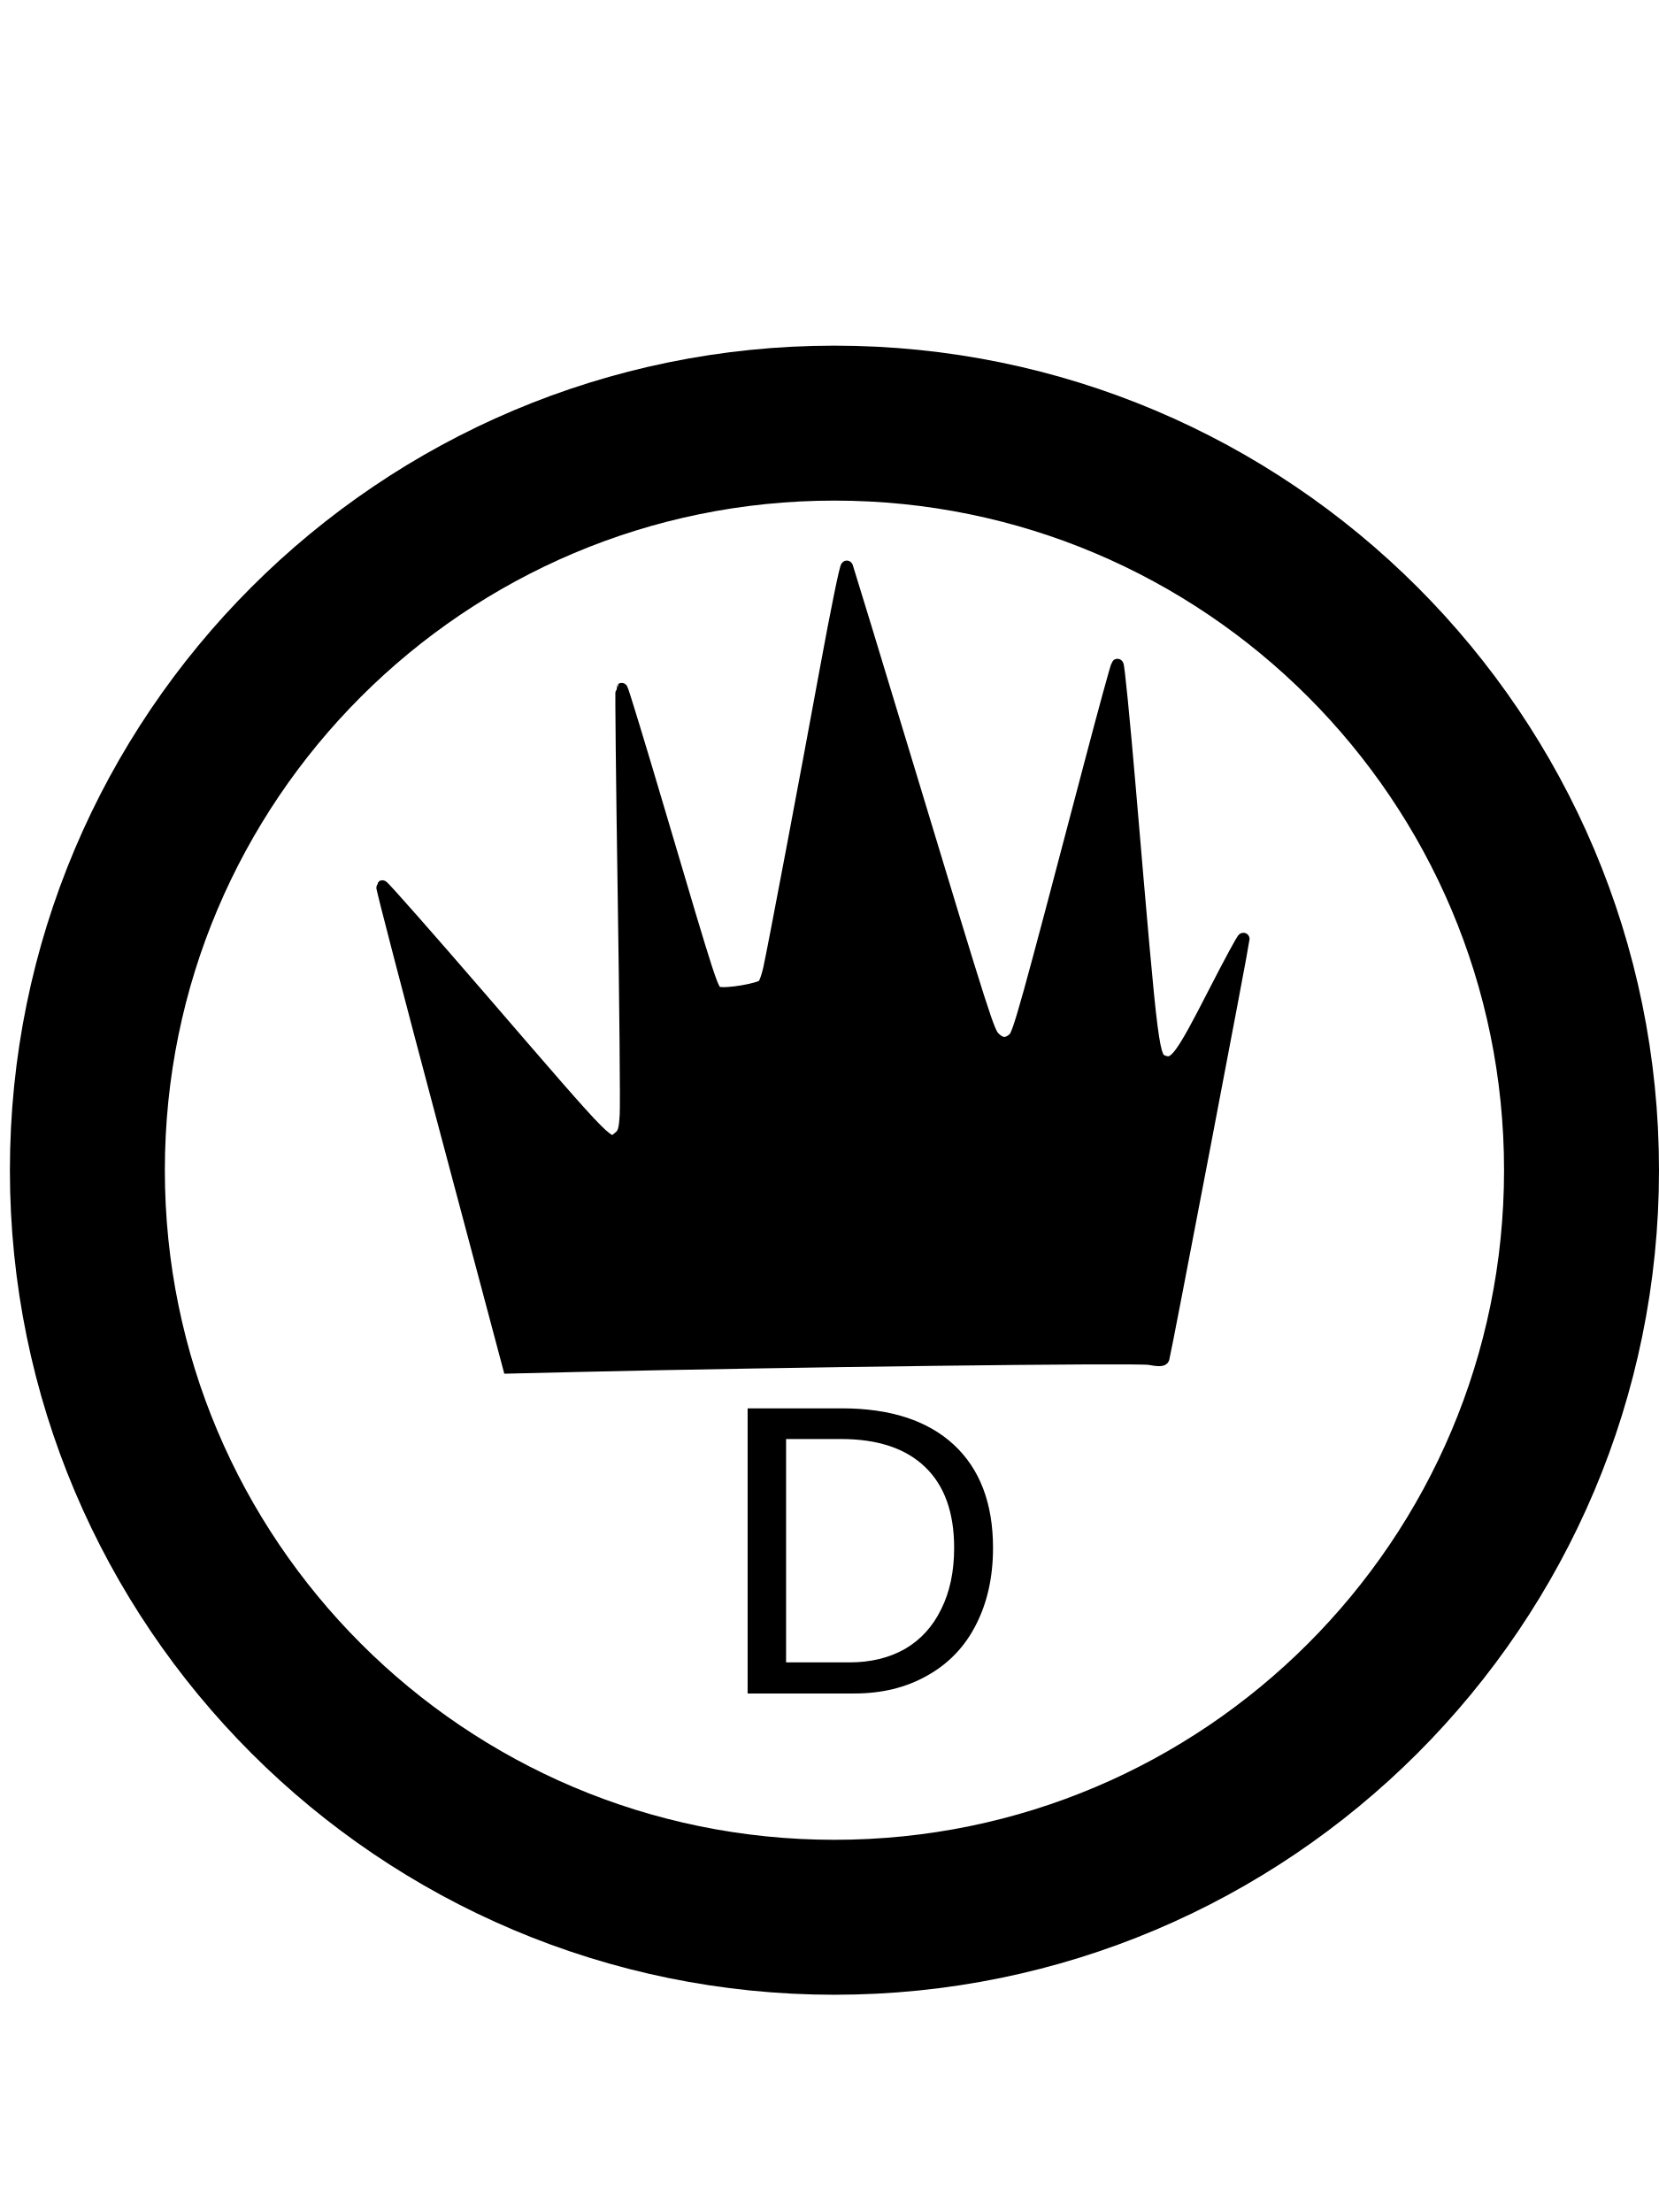
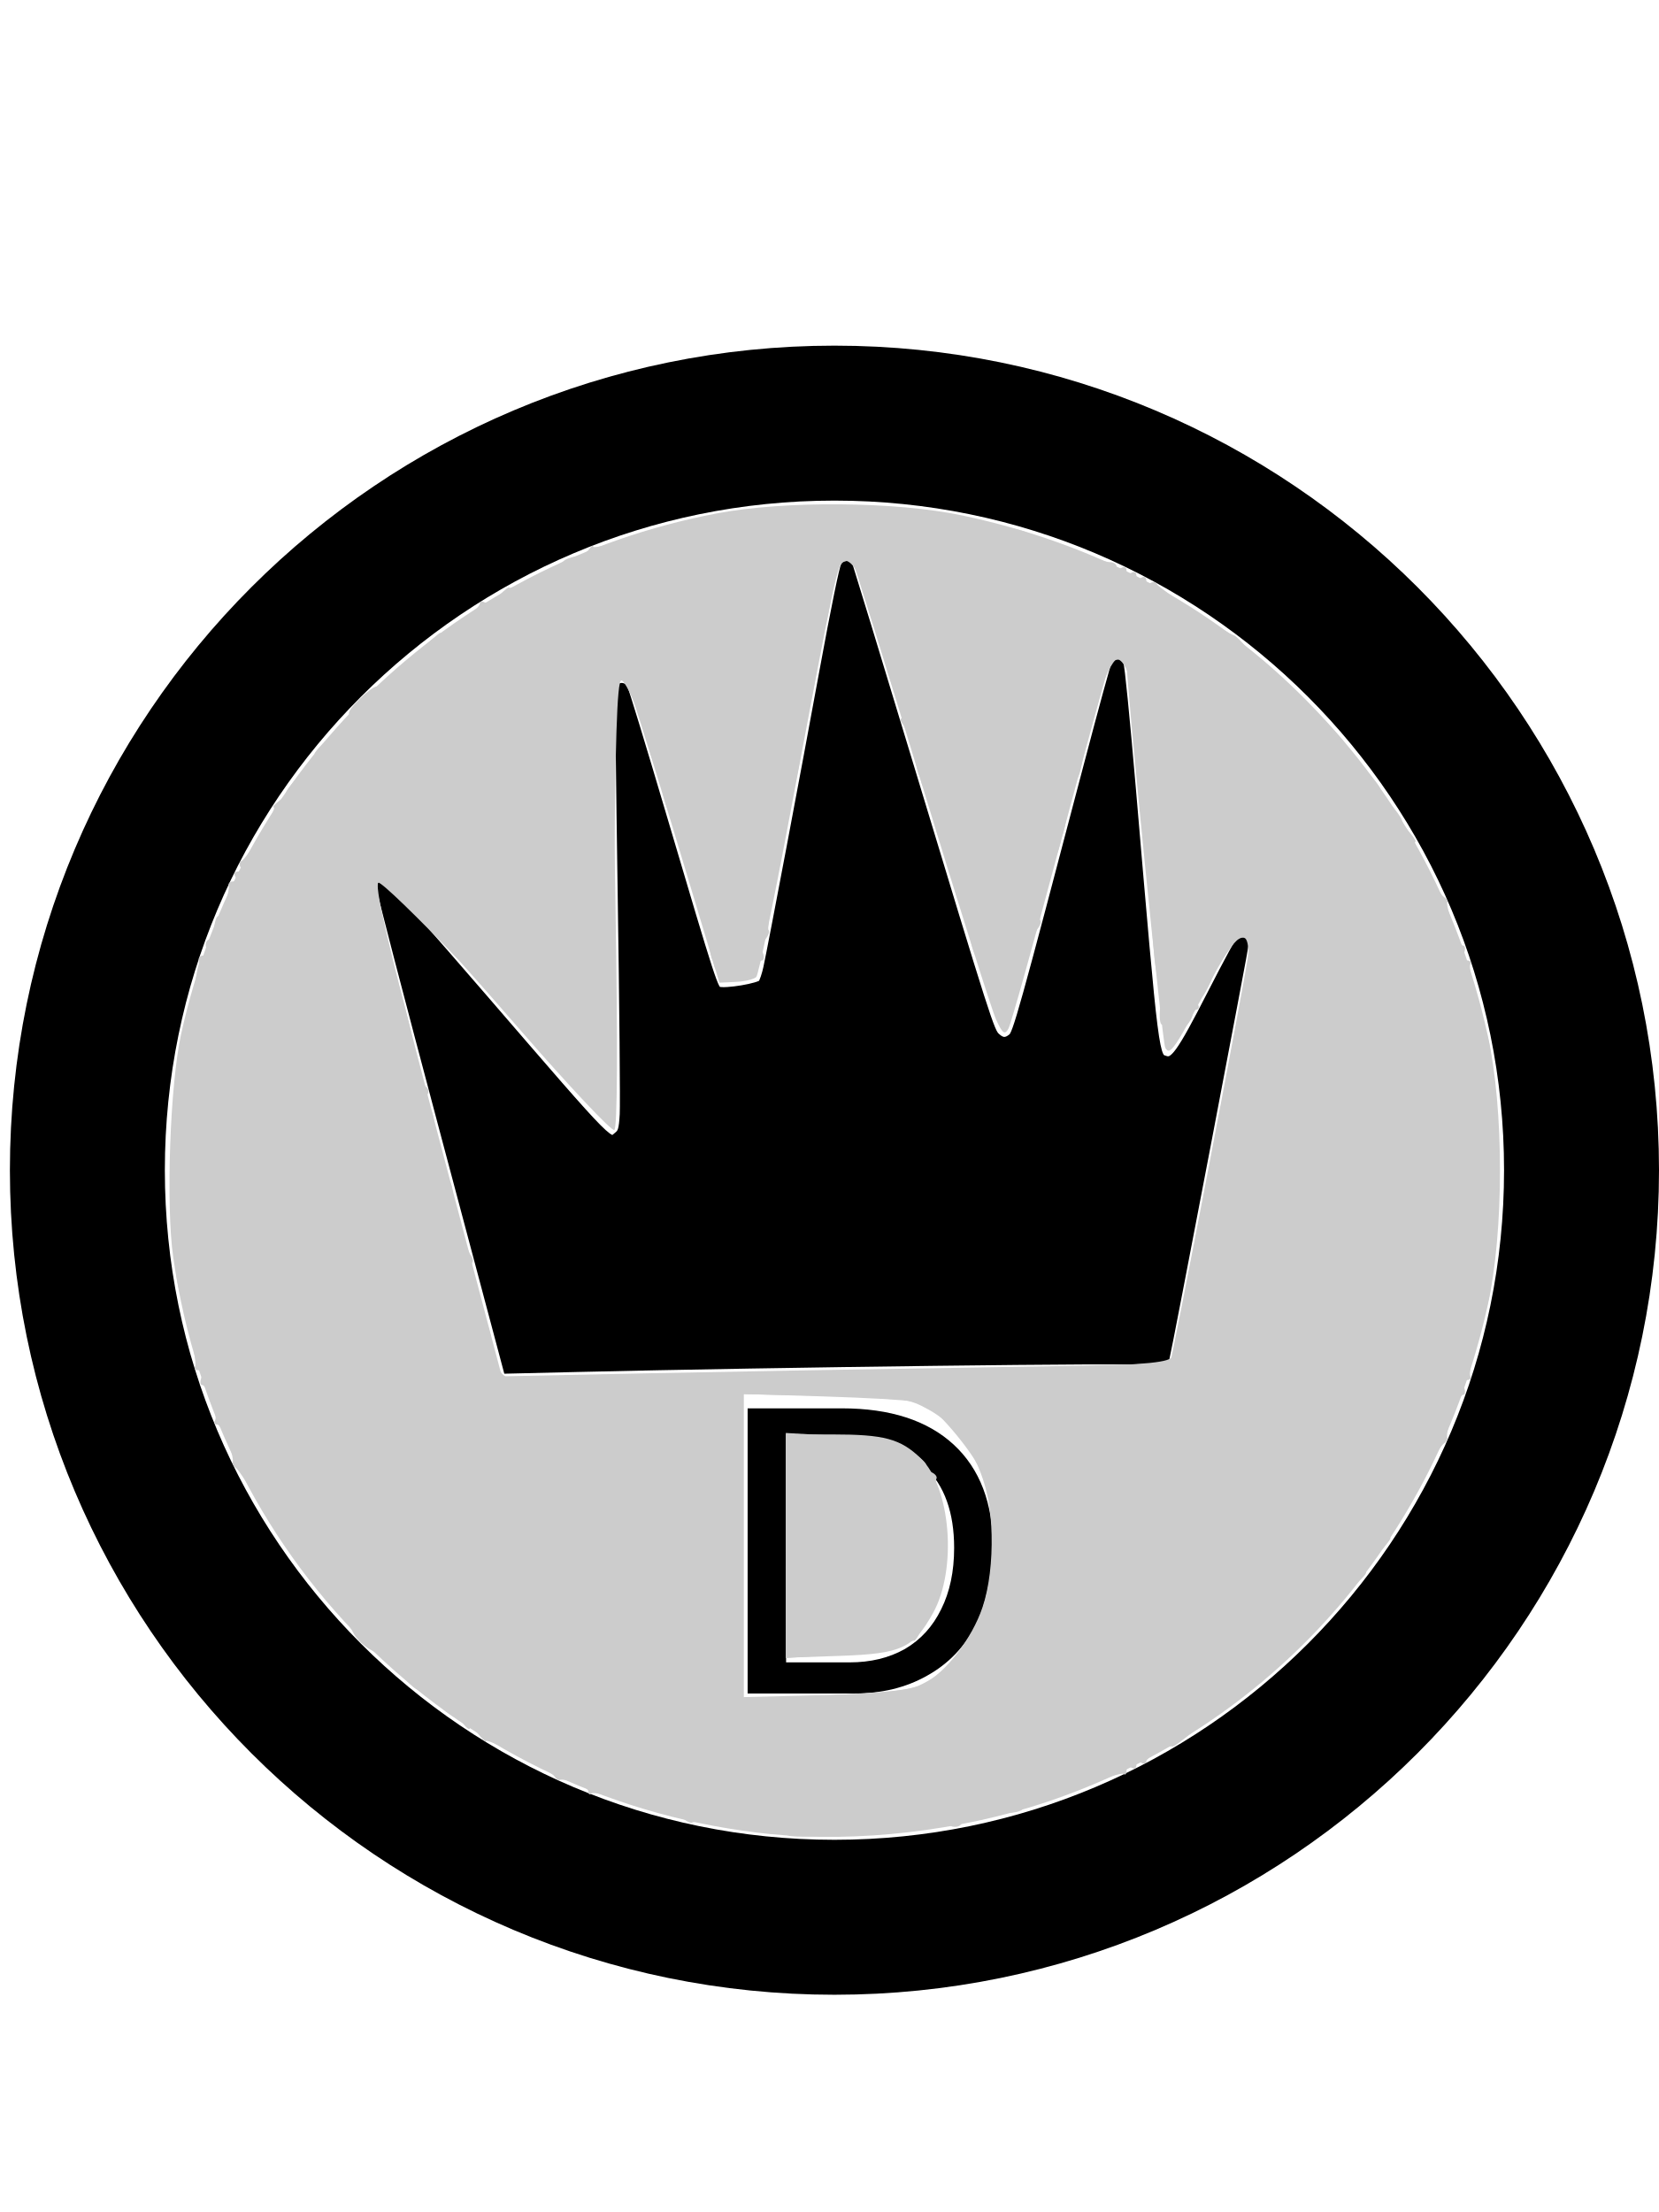
<svg xmlns="http://www.w3.org/2000/svg" width="60" height="80" viewBox="0 0 60 80" id="svg2" version="1.1">
  <defs id="defs4" />
  <g id="layer1" transform="translate(0,-972.3622)">
    <circle style="fill:none;fill-opacity:1;stroke:#000000;stroke-width:5.604;stroke-miterlimit:4;stroke-dasharray:none;stroke-opacity:1" id="path4171" cx="30.179" cy="1014.684" r="27.019" />
    <path style="fill:#000000;fill-opacity:1;stroke:#000000;stroke-width:0.446;stroke-miterlimit:4;stroke-dasharray:none;stroke-opacity:1" d="m 16.098,1013.14 c -1.271,-4.772 -2.293,-8.695 -2.27,-8.718 0.022,-0.022 1.625,1.795 3.561,4.038 4.85,5.62 4.596,5.366 5.012,5.029 0.163,-0.132 0.204,-0.274 0.235,-0.818 0.021,-0.362 -0.012,-3.965 -0.074,-8.006 -0.062,-4.041 -0.098,-7.363 -0.079,-7.381 0.018,-0.018 0.653,2.063 1.41,4.625 1.808,6.114 1.866,6.292 2.068,6.356 0.282,0.09 1.544,-0.124 1.661,-0.281 0.058,-0.078 0.151,-0.349 0.205,-0.601 0.183,-0.851 1.336,-6.949 2.045,-10.816 0.387,-2.112 0.728,-3.779 0.757,-3.705 0.029,0.074 1.02,3.328 2.202,7.232 2.818,9.311 2.912,9.606 3.143,9.821 0.237,0.221 0.439,0.227 0.682,0.023 0.192,-0.161 0.383,-0.844 2.785,-9.978 0.504,-1.915 0.941,-3.512 0.972,-3.548 0.031,-0.036 0.228,1.953 0.439,4.42 0.85,9.945 0.831,9.795 1.272,9.935 0.377,0.12 0.628,-0.227 1.752,-2.423 0.6,-1.173 1.093,-2.083 1.094,-2.021 0.002,0.115 -2.839,14.983 -2.898,15.167 -0.023,0.073 -0.165,0.076 -0.508,0.014 -0.434,-0.079 -13.387,0.081 -20.744,0.256 l -2.411,0.057 -2.311,-8.677 z" id="path4800" />
    <text xml:space="preserve" style="font-style:normal;font-variant:normal;font-weight:normal;font-stretch:normal;font-size:15px;line-height:125%;font-family:Arial;-inkscape-font-specification:Arial;letter-spacing:0px;word-spacing:0px;fill:#000000;fill-opacity:1;stroke:none;stroke-width:1px;stroke-linecap:butt;stroke-linejoin:miter;stroke-opacity:1" x="25.804" y="1033.612" id="text4802">
      <tspan id="tspan4804" x="25.804" y="1033.612">D</tspan>
    </text>
+     <path style="fill:#cccccc;stroke-width:0.179" d="M 27.885,66.335 C 16.673,65.197 7.876,56.708 6.265,45.474 5.995,43.59 6.147,39.243 6.547,37.414 8.661,27.745 16.19,20.42 25.919,18.569 c 2.458,-0.468 6.465,-0.435 8.873,0.071 4.765,1.003 8.893,3.18 12.199,6.435 3.504,3.45 5.73,7.487 6.812,12.353 0.595,2.674 0.595,7.118 0,9.792 -1.906,8.571 -7.839,15.241 -15.979,17.962 -3.096,1.035 -6.827,1.467 -9.94,1.151 z m 5.356,-5.378 c 1.47,-0.655 2.465,-2.353 2.625,-4.482 0.191,-2.535 -0.657,-4.587 -2.268,-5.487 -0.753,-0.421 -0.99,-0.452 -3.795,-0.508 l -2.991,-0.06 v 5.48 5.48 l 2.902,-0.072 c 2.112,-0.053 3.072,-0.148 3.527,-0.35 z m 2.321,-11.505 c 3.683,-0.056 6.721,-0.128 6.753,-0.159 0.066,-0.066 2.617,-13.354 2.808,-14.628 0.115,-0.768 0.095,-0.851 -0.195,-0.795 -0.191,0.037 -0.613,0.611 -1.029,1.401 -1.422,2.697 -1.581,2.935 -1.757,2.62 -0.113,-0.202 -1.4,-13.053 -1.4,-13.98 0,-0.131 -0.515,-0.068 -0.603,0.074 -0.049,0.079 -0.857,3.019 -1.796,6.534 -0.939,3.515 -1.781,6.522 -1.871,6.682 -0.135,0.242 -0.211,0.186 -0.448,-0.328 -0.157,-0.341 -1.37,-4.189 -2.696,-8.552 -1.326,-4.363 -2.447,-7.969 -2.491,-8.013 -0.044,-0.044 -0.186,-0.04 -0.315,0.01 -0.244,0.094 -0.272,0.229 -2.019,9.508 -0.554,2.946 -1.073,5.425 -1.151,5.507 -0.079,0.083 -0.411,0.163 -0.739,0.179 l -0.595,0.028 -1.624,-5.399 c -0.893,-2.969 -1.673,-5.449 -1.734,-5.509 -0.06,-0.06 -0.205,-0.051 -0.321,0.02 -0.16,0.099 -0.179,2.054 -0.079,8.119 0.084,5.114 0.069,8.027 -0.042,8.096 -0.095,0.059 -1.652,-1.598 -3.46,-3.681 -3.16,-3.642 -4.734,-5.3 -5.036,-5.304 -0.257,-0.004 0.219,1.979 3.018,12.563 l 1.41,5.332 5.357,-0.111 c 2.946,-0.061 8.37,-0.157 12.053,-0.213 z" id="path11" transform="translate(0,972.3622)" />
+     <path style="fill:#cccccc;stroke-width:0.179" d="m 28.419,55.916 v -4.038 h 1.685 c 1.873,0 2.456,0.156 3.188,0.855 1.096,1.046 1.335,4.025 0.45,5.609 -0.711,1.273 -1.138,1.468 -3.368,1.545 l -1.955,0.067 z" id="path13" transform="translate(0,972.3622)" />
+     <path style="fill:#cccccc;stroke-width:0.179" d="m 28.419,55.895 v -4.07 l 1.875,0.106 c 1.537,0.087 2.004,0.183 2.59,0.532 0.393,0.234 0.663,0.478 0.599,0.542 -0.063,0.063 0.016,0.166 0.177,0.228 0.161,0.062 0.252,0.177 0.203,0.257 -0.049,0.08 3.03e-4,0.373 0.11,0.651 0.366,0.928 0.196,3.067 -0.335,4.199 -0.261,0.558 -0.518,1.007 -0.571,0.998 -0.053,-0.009 -0.311,0.073 -0.575,0.182 -0.263,0.109 -1.288,0.254 -2.277,0.322 l -1.798,0.124 z" id="path15" transform="translate(0,972.3622)" />
+     <path style="fill:#cccccc;stroke-width:0.179" d="m 28.522,66.386 c -0.025,-0.025 -0.44,-0.086 -0.922,-0.135 -0.482,-0.049 -1.238,-0.162 -1.68,-0.251 -0.442,-0.089 -0.836,-0.13 -0.876,-0.09 -0.04,0.04 -0.168,-0.007 -0.284,-0.103 -0.116,-0.096 -0.445,-0.206 -0.731,-0.243 -0.286,-0.037 -0.64,-0.117 -0.787,-0.177 -0.889,-0.364 -1.768,-0.61 -1.859,-0.519 -0.058,0.058 -0.105,0.02 -0.105,-0.084 0,-0.162 -0.853,-0.491 -1.051,-0.406 -0.038,0.016 -0.118,-0.047 -0.179,-0.141 -0.127,-0.198 -2.412,-1.373 -2.468,-1.269 -0.02,0.038 -0.158,-0.091 -0.307,-0.287 -0.148,-0.196 -0.272,-0.282 -0.276,-0.189 -0.003,0.092 -0.124,0.012 -0.268,-0.179 -0.144,-0.191 -0.265,-0.293 -0.268,-0.228 -0.003,0.065 -0.28,-0.124 -0.614,-0.42 -0.335,-0.296 -0.676,-0.551 -0.759,-0.565 -0.083,-0.014 -0.379,-0.287 -0.658,-0.605 C 14.149,60.178 13.71,59.816 13.452,59.692 13.194,59.569 12.89,59.28 12.776,59.051 12.662,58.822 12.332,58.38 12.043,58.069 11.204,57.166 10.49,56.178 9.568,54.646 9.095,53.861 8.637,53.169 8.549,53.108 8.461,53.048 8.401,52.946 8.417,52.881 8.477,52.625 8.024,51.521 7.859,51.521 c -0.096,0 -0.133,-0.069 -0.081,-0.152 0.116,-0.188 -0.279,-1.276 -0.464,-1.276 -0.074,0 -0.088,-0.121 -0.031,-0.268 0.057,-0.147 0.009,-0.268 -0.105,-0.268 -0.115,0 -0.168,-0.065 -0.12,-0.144 C 7.138,49.285 6.75,47.383 6.505,46.7 6.329,46.209 6.298,45.562 6.3,42.414 c 0.002,-3.58 0.031,-3.952 0.436,-5.536 0.163,-0.638 0.321,-1.321 0.35,-1.518 0.029,-0.196 0.07,-0.397 0.089,-0.446 0.02,-0.049 0.027,-0.15 0.015,-0.223 -0.012,-0.074 0.068,-0.134 0.177,-0.134 0.109,0 0.153,-0.115 0.099,-0.256 -0.054,-0.141 -0.019,-0.283 0.078,-0.315 0.097,-0.032 0.19,-0.238 0.207,-0.458 0.017,-0.22 0.085,-0.399 0.151,-0.399 0.127,0 0.418,-0.885 0.368,-1.116 -0.016,-0.074 0.056,-0.134 0.16,-0.134 0.104,0 0.139,-0.08 0.079,-0.179 -0.061,-0.098 -0.021,-0.179 0.089,-0.179 0.11,0 0.154,-0.073 0.099,-0.163 -0.056,-0.09 -0.037,-0.19 0.041,-0.223 0.199,-0.084 1.312,-1.935 1.164,-1.935 -0.067,0 0.034,-0.118 0.225,-0.262 0.191,-0.144 0.296,-0.265 0.233,-0.268 -0.062,-0.003 0.158,-0.301 0.489,-0.663 0.331,-0.361 0.57,-0.689 0.531,-0.729 -0.039,-0.039 0.242,-0.355 0.626,-0.702 0.384,-0.347 0.661,-0.69 0.616,-0.762 -0.081,-0.132 0.784,-0.982 1.004,-0.987 0.064,-0.001 0.606,-0.452 1.205,-1 0.599,-0.549 1.089,-0.97 1.089,-0.935 0,0.035 0.321,-0.15 0.714,-0.41 0.393,-0.26 0.714,-0.547 0.714,-0.638 0,-0.091 0.077,-0.118 0.172,-0.059 0.095,0.058 0.336,-0.057 0.536,-0.257 0.2,-0.2 0.364,-0.322 0.364,-0.271 0,0.104 1.825,-0.792 1.964,-0.964 0.049,-0.061 0.25,-0.139 0.446,-0.173 0.196,-0.034 0.416,-0.155 0.488,-0.268 0.072,-0.113 0.132,-0.15 0.134,-0.082 0.002,0.068 0.562,-0.067 1.245,-0.299 2.317,-0.788 4.947,-1.196 7.564,-1.173 2.38,0.021 3.17,0.097 4.676,0.453 0.688,0.162 1.411,0.319 1.607,0.348 0.358,0.053 0.612,0.143 2.388,0.85 0.528,0.21 1.07,0.382 1.205,0.382 0.135,0 0.246,0.072 0.246,0.159 0,0.088 0.08,0.11 0.179,0.049 0.098,-0.061 0.179,-0.021 0.179,0.089 0,0.11 0.08,0.15 0.179,0.089 0.098,-0.061 0.179,-0.021 0.179,0.089 0,0.11 0.08,0.15 0.179,0.089 0.098,-0.061 0.179,-0.021 0.179,0.089 0,0.11 0.073,0.154 0.163,0.099 0.09,-0.056 0.19,-0.035 0.223,0.046 0.058,0.143 2.522,1.78 2.785,1.85 0.073,0.019 0.279,0.222 0.459,0.451 0.18,0.229 0.381,0.394 0.446,0.368 0.126,-0.05 3.22,3.045 3.132,3.133 -0.028,0.028 0.256,0.387 0.631,0.798 0.375,0.41 0.652,0.776 0.616,0.812 -0.036,0.036 0.116,0.262 0.337,0.502 0.222,0.239 0.423,0.513 0.447,0.608 0.024,0.095 0.164,0.314 0.311,0.485 0.147,0.172 0.227,0.312 0.177,0.312 -0.133,0 0.826,1.856 1.026,1.984 0.094,0.06 0.154,0.14 0.135,0.179 -0.08,0.154 0.429,1.587 0.564,1.587 0.08,0 0.098,0.121 0.042,0.268 -0.057,0.147 -0.009,0.268 0.105,0.268 0.115,0 0.168,0.065 0.118,0.146 -0.078,0.127 0.26,1.572 0.551,2.354 0.262,0.704 0.4,2.461 0.4,5.089 0,2.628 -0.138,4.386 -0.4,5.089 -0.291,0.783 -0.629,2.228 -0.551,2.354 0.049,0.08 -0.004,0.146 -0.118,0.146 -0.115,0 -0.162,0.121 -0.105,0.268 0.057,0.147 0.038,0.268 -0.042,0.268 -0.151,0 -0.641,1.321 -0.569,1.534 0.023,0.067 -0.036,0.172 -0.129,0.232 -0.094,0.06 -0.393,0.55 -0.665,1.089 -0.272,0.539 -0.685,1.282 -0.919,1.652 -0.233,0.37 -0.388,0.672 -0.343,0.672 0.045,0 -0.153,0.257 -0.439,0.57 -0.286,0.314 -0.486,0.606 -0.442,0.649 0.043,0.043 -0.12,0.235 -0.364,0.426 -0.243,0.191 -0.421,0.402 -0.395,0.467 0.026,0.066 -0.656,0.808 -1.516,1.65 -0.86,0.842 -1.563,1.508 -1.563,1.48 0,-0.051 -2.117,1.508 -2.768,2.039 -0.196,0.16 -0.377,0.276 -0.4,0.258 -0.107,-0.082 -0.939,0.392 -0.939,0.535 0,0.088 -0.08,0.111 -0.179,0.05 -0.098,-0.061 -0.179,-0.021 -0.179,0.089 0,0.11 -0.08,0.15 -0.179,0.089 -0.098,-0.061 -0.179,-0.012 -0.179,0.109 0,0.12 -0.045,0.174 -0.101,0.118 -0.055,-0.055 -0.777,0.172 -1.605,0.506 -0.827,0.334 -1.626,0.606 -1.774,0.606 -0.149,0 -0.27,0.06 -0.271,0.134 -6.8e-5,0.074 -0.201,0.146 -0.447,0.16 -0.246,0.014 -0.587,0.087 -0.759,0.161 -0.172,0.075 -0.445,0.119 -0.609,0.1 -0.163,-0.02 -0.347,0.045 -0.408,0.143 -0.061,0.099 -0.229,0.134 -0.373,0.079 -0.144,-0.055 -0.403,-0.044 -0.575,0.025 -0.443,0.178 -5.157,0.456 -5.299,0.313 z m 4.862,-5.471 c 0.823,-0.425 1.766,-1.648 2.151,-2.788 0.484,-1.435 0.429,-3.861 -0.114,-5.026 -0.333,-0.715 -1.668,-2.266 -1.985,-2.307 -0.058,-0.007 -0.266,-0.056 -0.463,-0.109 -0.196,-0.052 -1.643,-0.134 -3.214,-0.182 l -2.857,-0.087 v 5.508 5.508 l 2.974,-0.12 c 2.142,-0.087 3.123,-0.198 3.509,-0.397 z M 25.473,49.653 c 17.156,-0.25 16.931,-0.24 16.974,-0.774 0.006,-0.069 0.067,-0.366 0.138,-0.661 0.07,-0.295 0.171,-0.817 0.224,-1.161 0.053,-0.344 0.134,-0.806 0.179,-1.026 0.103,-0.498 0.259,-1.297 0.324,-1.652 0.027,-0.147 0.144,-0.71 0.26,-1.25 0.116,-0.54 0.256,-1.263 0.31,-1.607 0.153,-0.966 0.182,-1.122 0.314,-1.696 0.068,-0.295 0.167,-0.817 0.22,-1.161 0.053,-0.344 0.131,-0.786 0.172,-0.982 0.361,-1.719 0.458,-2.24 0.537,-2.888 0.052,-0.43 0.011,-0.795 -0.098,-0.862 -0.248,-0.153 -0.802,0.527 -1.199,1.473 -0.175,0.417 -0.384,0.759 -0.463,0.759 -0.079,3.57e-4 -0.095,0.081 -0.034,0.179 0.061,0.098 0.012,0.179 -0.109,0.179 -0.12,0 -0.172,0.047 -0.114,0.104 0.057,0.057 -0.008,0.238 -0.145,0.402 -0.137,0.164 -0.369,0.458 -0.515,0.655 -0.257,0.346 -0.266,0.342 -0.271,-0.134 -0.003,-0.27 -0.07,-0.491 -0.148,-0.491 -0.078,0 -0.11,-0.281 -0.07,-0.624 0.04,-0.343 0.017,-0.765 -0.052,-0.938 -0.069,-0.172 -0.15,-0.675 -0.18,-1.117 -0.03,-0.442 -0.099,-1.246 -0.152,-1.786 -0.053,-0.54 -0.139,-1.424 -0.189,-1.964 -0.051,-0.54 -0.131,-1.344 -0.178,-1.786 -0.21,-1.967 -0.334,-3.514 -0.312,-3.897 0.027,-0.461 -0.261,-1.103 -0.494,-1.103 -0.149,0 -0.537,0.8 -0.618,1.273 -0.023,0.135 -0.135,0.526 -0.249,0.87 -0.114,0.344 -0.254,0.866 -0.312,1.161 -0.161,0.82 -0.177,0.88 -0.298,1.073 -0.062,0.099 -0.177,0.501 -0.255,0.893 -0.176,0.881 -0.191,0.948 -0.252,1.115 -0.027,0.074 -0.065,0.214 -0.084,0.312 -0.019,0.098 -0.083,0.299 -0.142,0.446 -0.263,0.657 -0.652,2.212 -0.573,2.291 0.048,0.048 0.015,0.175 -0.072,0.282 -0.088,0.107 -0.254,0.557 -0.369,0.999 -0.521,1.998 -0.756,2.676 -0.896,2.59 -0.083,-0.051 -0.329,-0.635 -0.546,-1.297 -0.217,-0.662 -0.439,-1.28 -0.494,-1.374 -0.054,-0.094 -0.117,-0.335 -0.14,-0.536 -0.023,-0.201 -0.141,-0.606 -0.264,-0.9 -0.258,-0.618 -0.23,-0.532 -0.42,-1.339 -0.081,-0.344 -0.23,-0.826 -0.332,-1.071 -0.217,-0.521 -0.195,-0.452 -0.38,-1.25 -0.08,-0.344 -0.194,-0.705 -0.255,-0.804 -0.061,-0.098 -0.121,-0.239 -0.135,-0.312 -0.014,-0.074 -0.045,-0.174 -0.07,-0.223 -0.05,-0.099 -0.051,-0.106 -0.254,-0.982 -0.079,-0.344 -0.225,-0.725 -0.324,-0.848 -0.099,-0.123 -0.133,-0.223 -0.077,-0.223 0.057,0 -0.021,-0.342 -0.172,-0.759 -0.151,-0.417 -0.302,-0.879 -0.336,-1.027 -0.033,-0.147 -0.066,-0.288 -0.074,-0.312 -0.007,-0.025 -0.017,-0.084 -0.021,-0.131 -0.004,-0.048 -0.131,-0.429 -0.283,-0.848 -0.152,-0.419 -0.303,-0.882 -0.336,-1.029 -0.033,-0.147 -0.072,-0.268 -0.087,-0.268 -0.015,0 -0.063,-0.195 -0.107,-0.432 -0.086,-0.467 -0.386,-0.907 -0.618,-0.907 -0.192,0 -0.317,0.397 -0.605,1.921 -0.042,0.222 -0.119,0.543 -0.172,0.714 -0.053,0.171 -0.144,0.632 -0.203,1.025 -0.135,0.904 -0.181,1.145 -0.324,1.696 -0.063,0.246 -0.161,0.768 -0.217,1.161 -0.125,0.881 -0.172,1.13 -0.319,1.696 -0.063,0.246 -0.154,0.728 -0.202,1.071 -0.047,0.344 -0.249,1.381 -0.448,2.305 -0.199,0.924 -0.321,1.72 -0.272,1.769 0.049,0.049 5.35e-4,0.196 -0.108,0.327 -0.108,0.131 -0.15,0.359 -0.093,0.508 0.057,0.149 0.035,0.27 -0.048,0.27 -0.084,0 -0.194,0.161 -0.246,0.357 -0.162,0.62 -1.362,0.44 -1.486,-0.223 -0.014,-0.074 -0.042,-0.154 -0.062,-0.179 -0.02,-0.025 -0.074,-0.269 -0.119,-0.543 -0.045,-0.274 -0.171,-0.716 -0.281,-0.982 -0.11,-0.266 -0.23,-0.668 -0.268,-0.893 -0.038,-0.225 -0.158,-0.627 -0.268,-0.893 -0.11,-0.266 -0.23,-0.668 -0.268,-0.893 -0.038,-0.225 -0.159,-0.627 -0.27,-0.893 -0.234,-0.563 -0.21,-0.487 -0.396,-1.288 -0.08,-0.344 -0.193,-0.705 -0.253,-0.804 -0.059,-0.098 -0.123,-0.276 -0.141,-0.395 -0.116,-0.765 -0.849,-2.558 -1.022,-2.501 -0.15,0.05 -0.22,2.213 -0.257,7.992 -0.028,4.358 -0.08,7.952 -0.114,7.986 -0.066,0.066 -2.564,-2.442 -2.644,-2.656 -0.193,-0.515 -5.622,-6.162 -5.776,-6.008 -0.06,0.06 -0.02,0.497 0.09,0.971 0.11,0.473 0.242,1.062 0.293,1.307 0.052,0.246 0.184,0.768 0.294,1.161 0.268,0.955 0.282,1.009 0.397,1.473 0.143,0.576 0.261,1.12 0.387,1.788 0.061,0.32 0.183,0.627 0.271,0.682 0.089,0.055 0.115,0.174 0.059,0.266 -0.057,0.091 -0.04,0.267 0.037,0.389 0.077,0.123 0.156,0.333 0.176,0.468 0.083,0.549 0.474,2.089 0.572,2.255 0.058,0.098 0.109,0.259 0.113,0.357 0.017,0.395 0.505,2.156 0.649,2.338 0.085,0.107 0.114,0.234 0.067,0.282 -0.077,0.077 0.298,1.586 0.57,2.291 0.057,0.147 0.133,0.494 0.169,0.77 0.108,0.83 0.391,1.207 0.832,1.112 0.217,-0.047 3.287,-0.128 6.823,-0.179 z" id="path17" transform="translate(0,972.3622)" />
  </g>
</svg>
